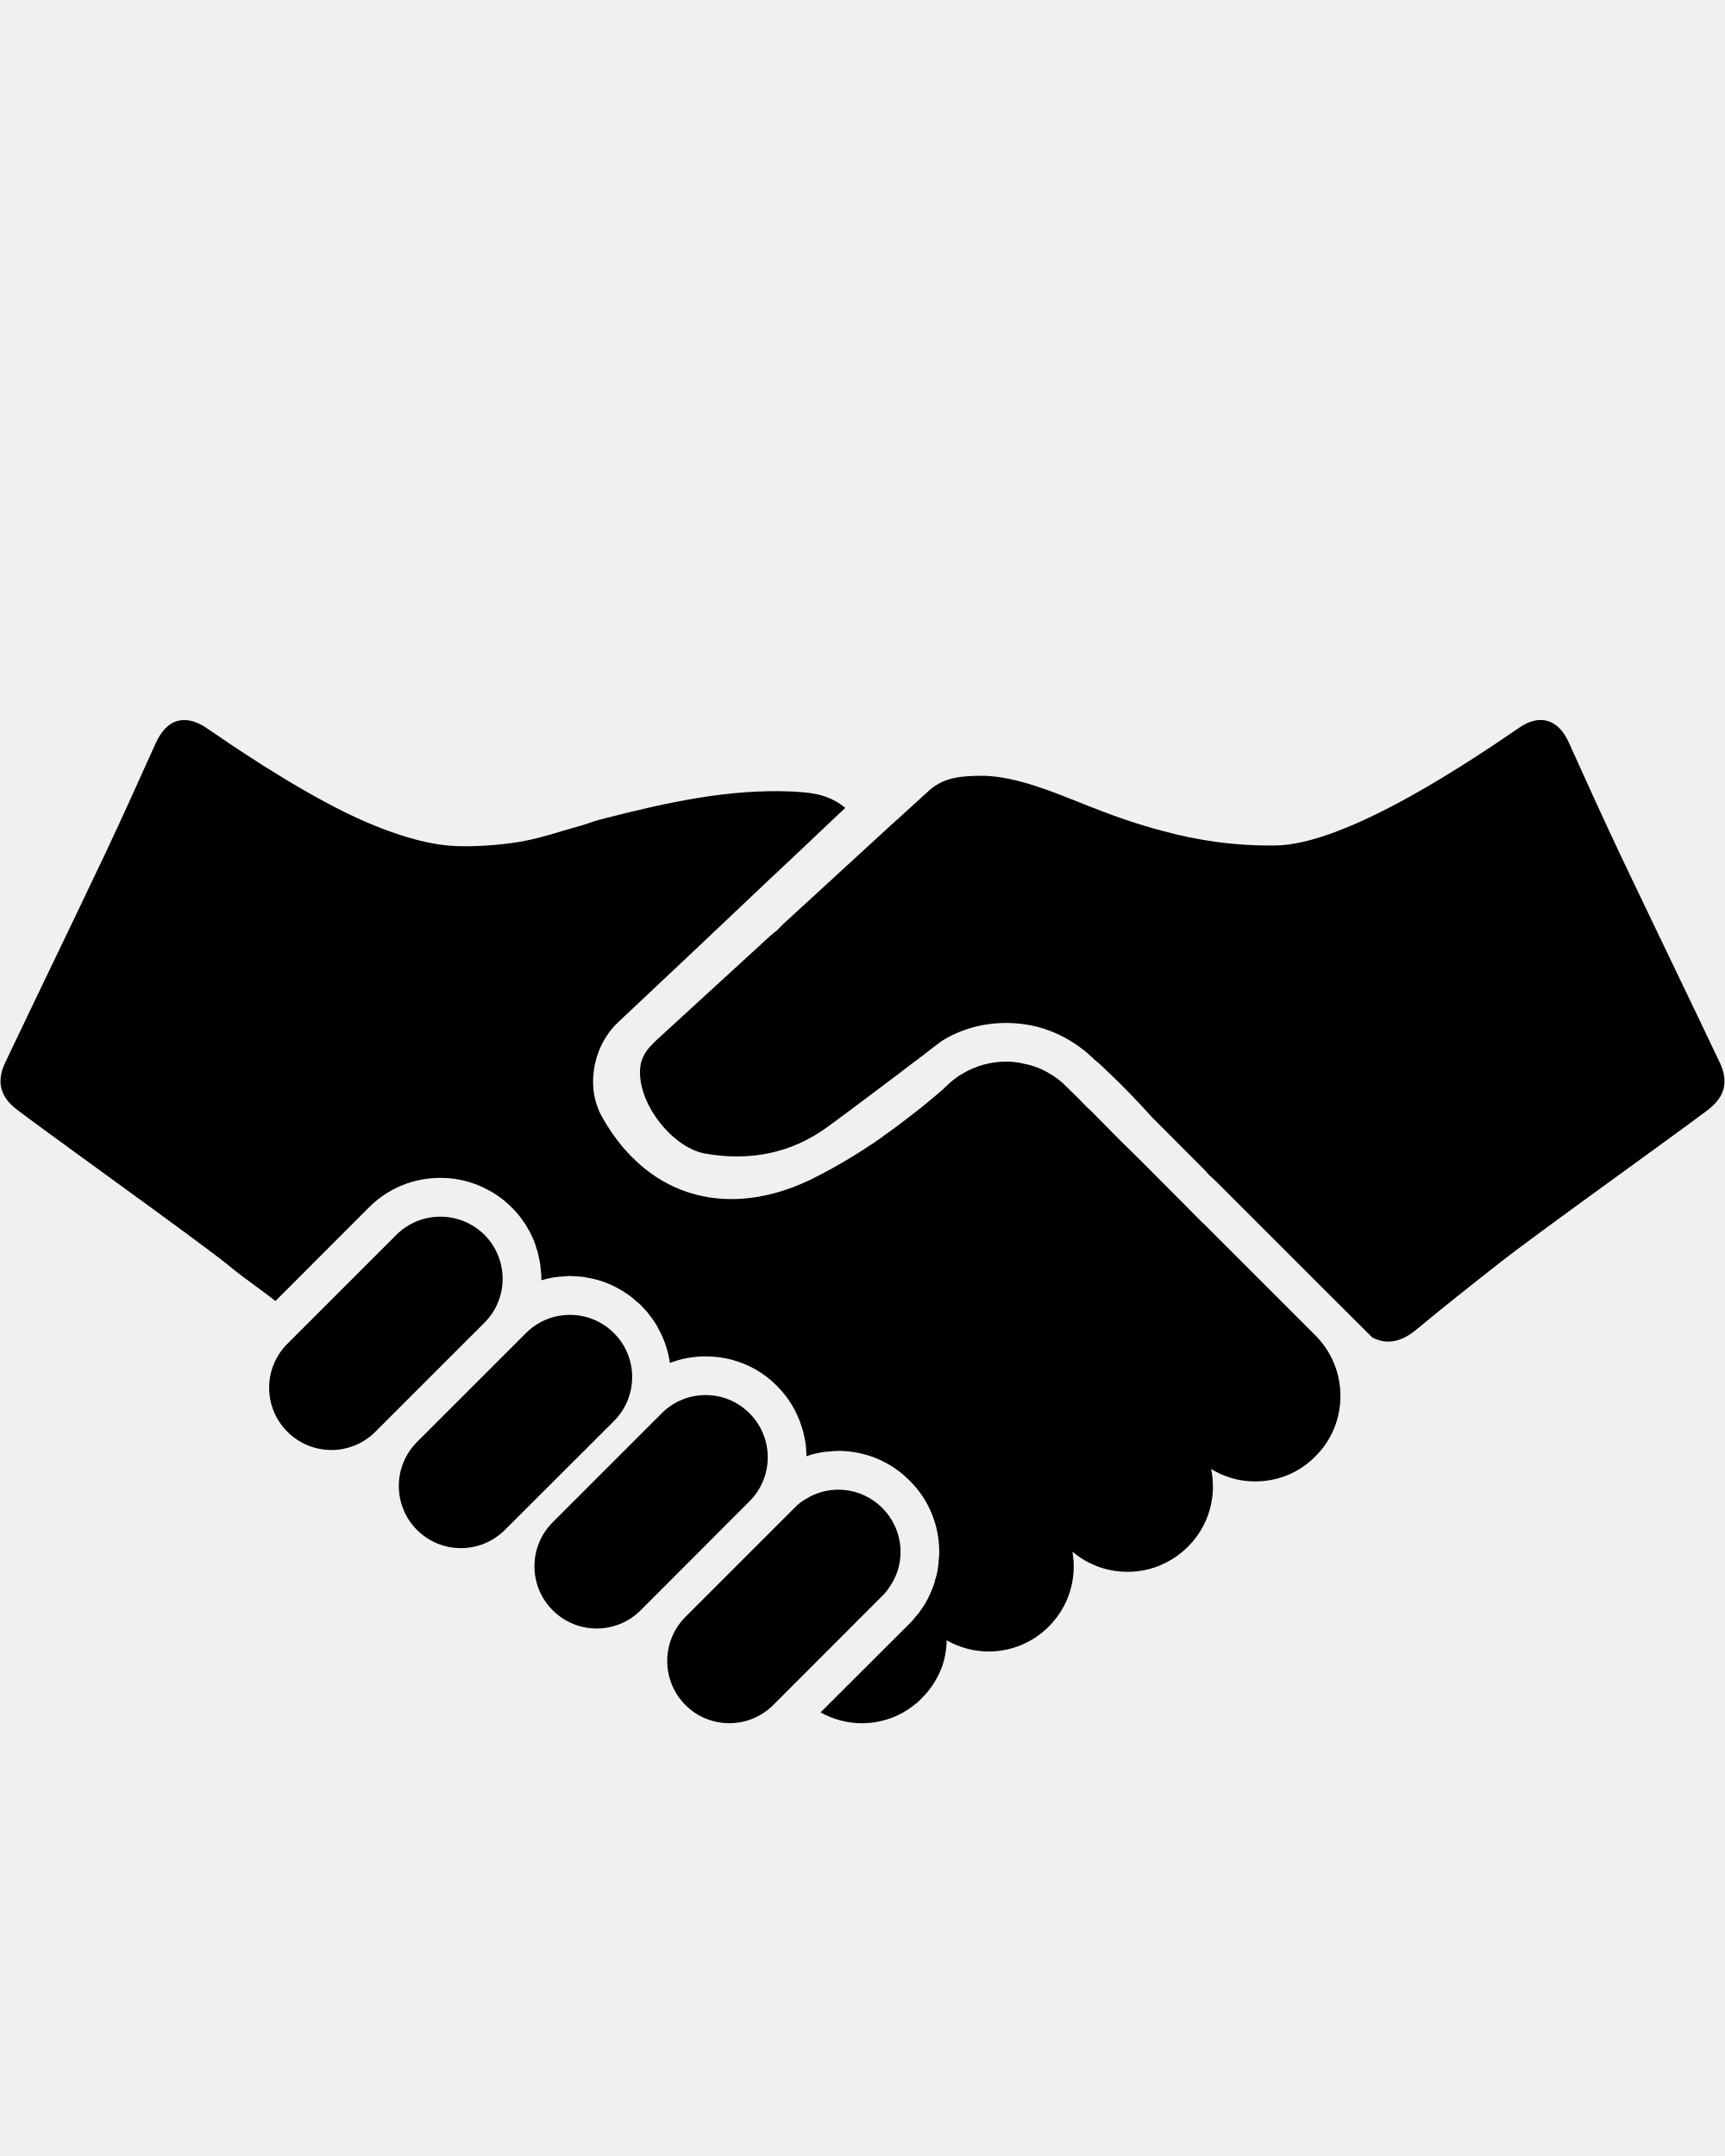
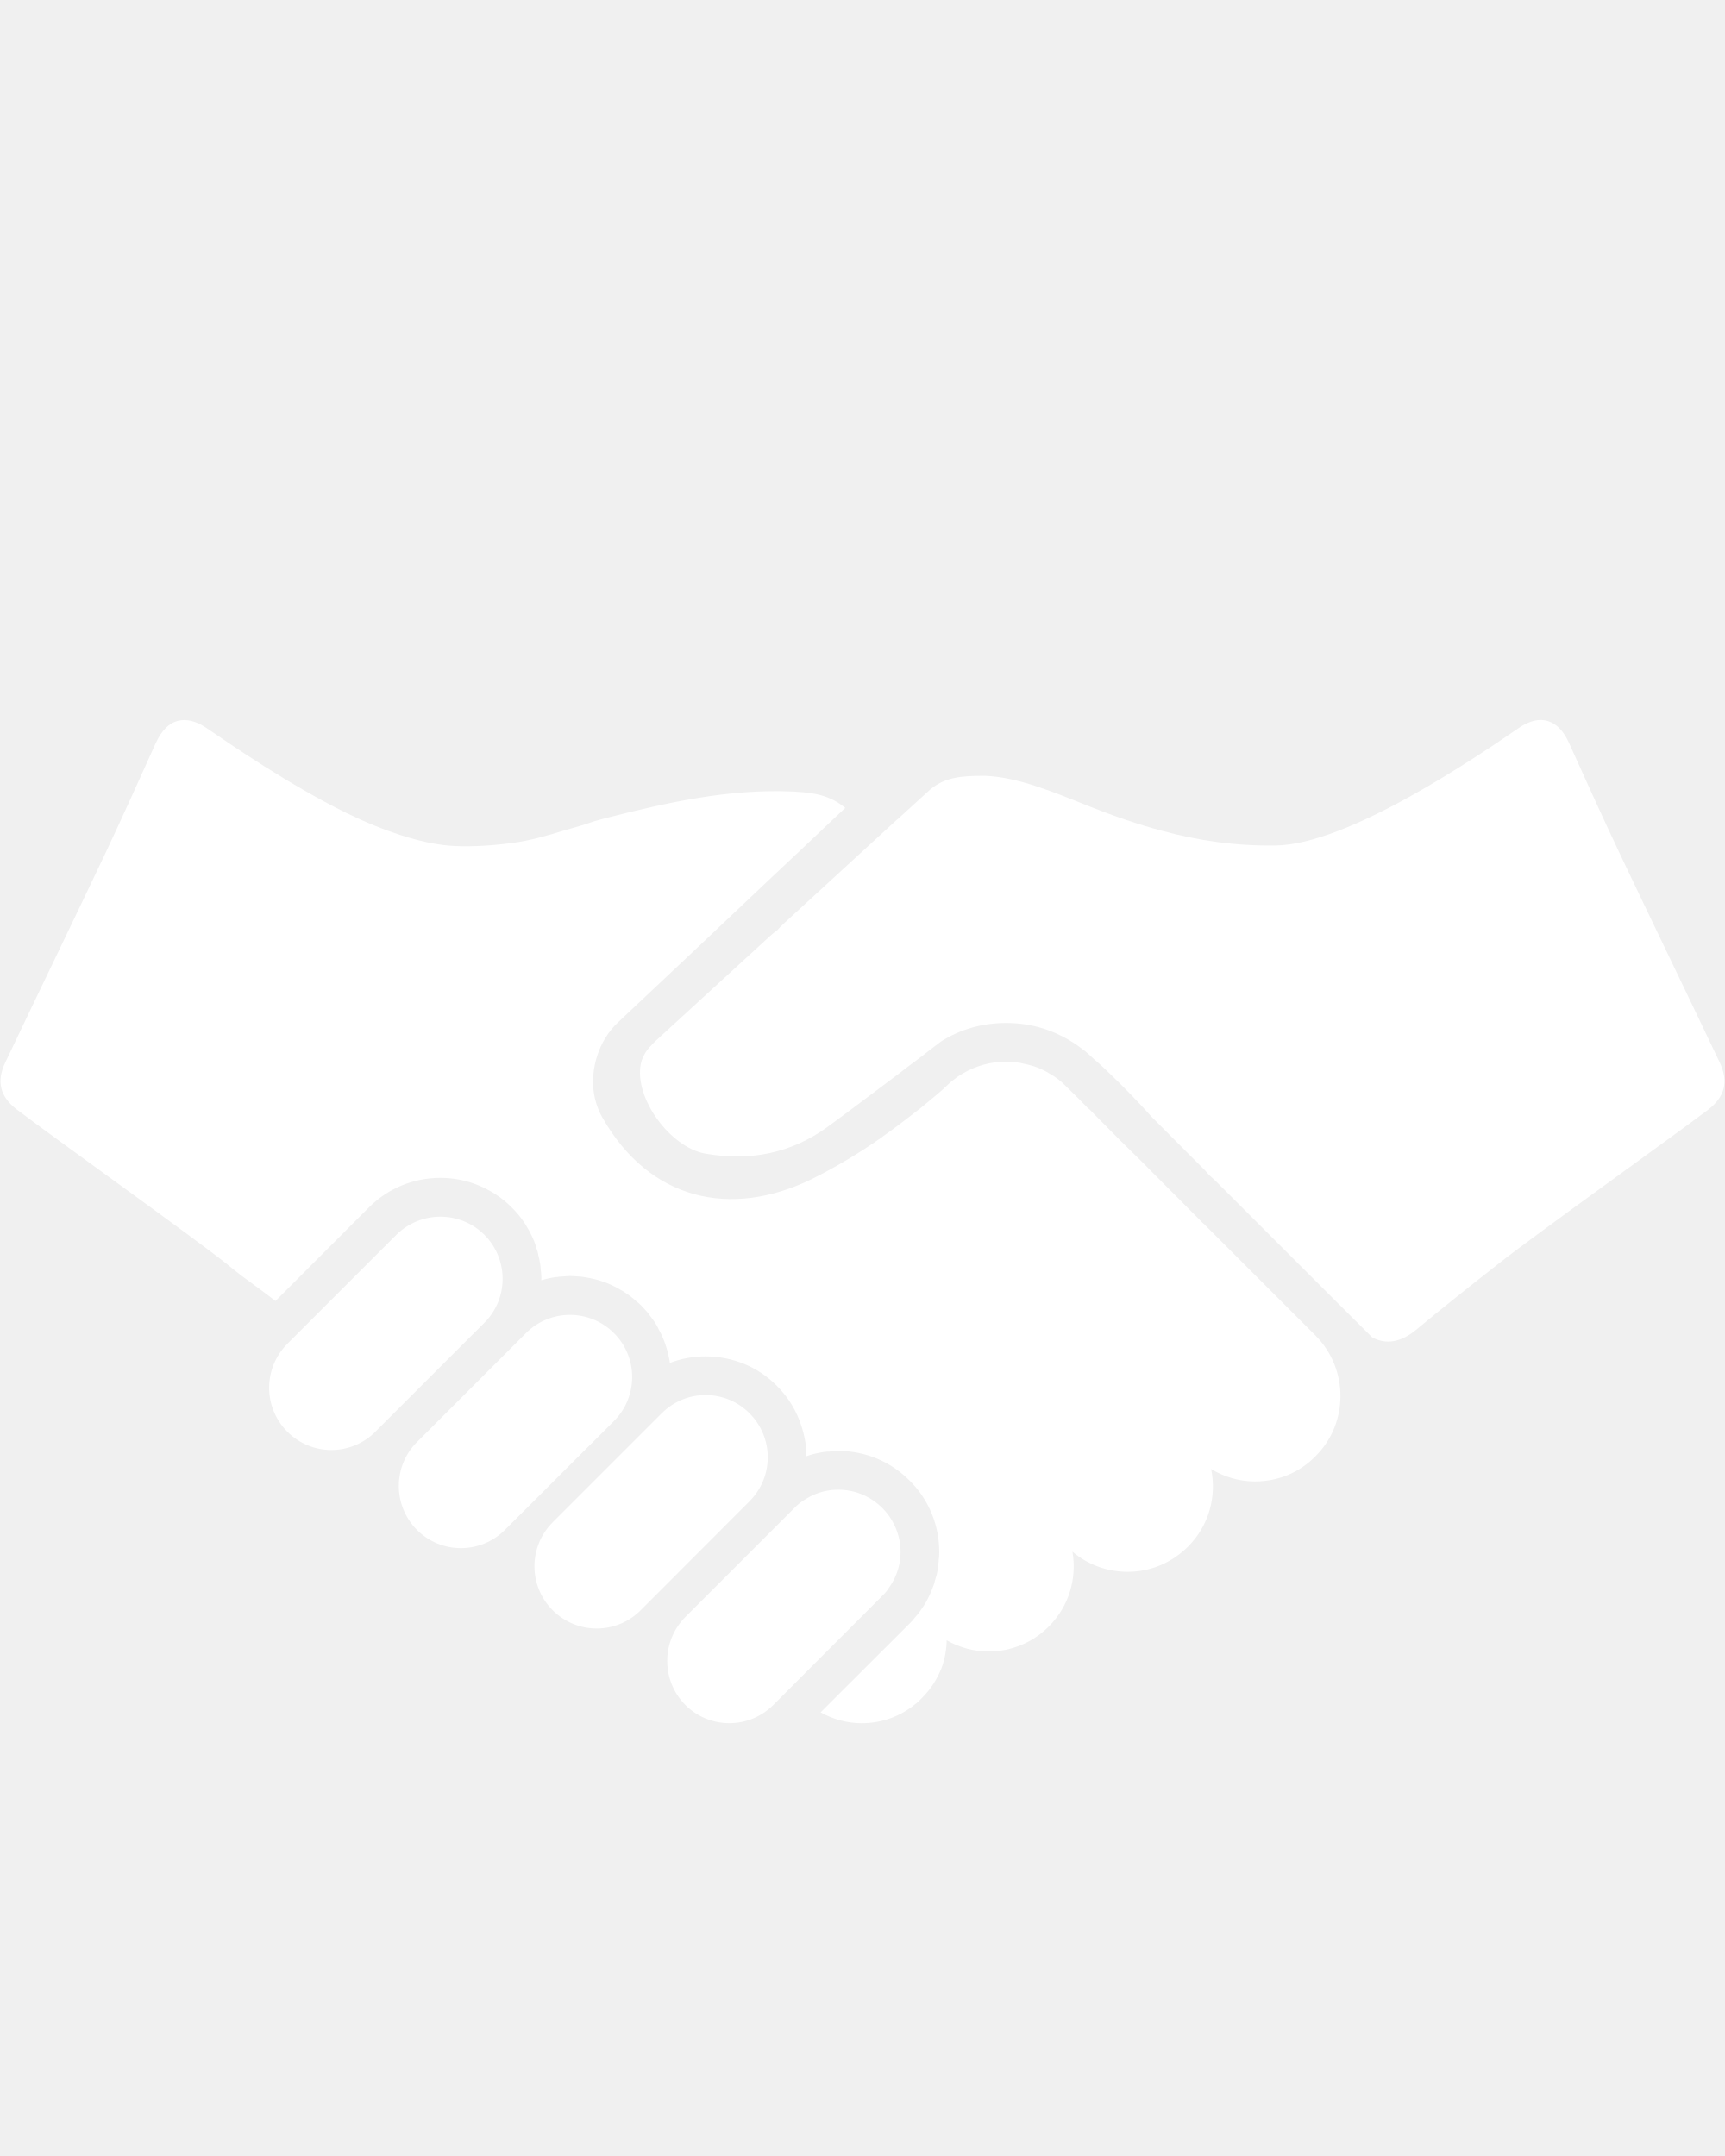
<svg xmlns="http://www.w3.org/2000/svg" viewBox="0 0 100 125" width="100" height="125">
  <style>
		tspan { white-space:pre }
- 		.shp0 { fill: #000000 } 
+ 		.shp0 { fill: #FFFFFF } 
	</style>
  <g id="Layer">
    <g id="Layer">
      <path id="Layer" class="shp0" d="M99.69 61.59C97.77 57.55 95.81 53.51 93.89 49.47C92.89 47.35 91.92 45.21 90.96 43.08C90.35 41.7 89.28 41.36 88.07 42.19C85.6 43.88 78.15 48.98 73.93 49.02C71.67 49.05 69.48 48.75 67.34 48.16C65.94 47.79 64.56 47.31 63.2 46.77C61.09 45.93 59.02 45.05 57.1 44.98C55.66 44.97 54.74 45.08 53.91 45.79L53.73 45.95L52.01 47.52C52 47.52 52 47.52 52 47.52L45.42 53.56C45.29 53.68 45.17 53.81 45.06 53.93C44.91 54.04 44.77 54.15 44.64 54.27L38.05 60.31C37.94 60.41 37.83 60.52 37.74 60.63C37.67 60.69 37.6 60.77 37.54 60.85C37.35 61.1 37.21 61.39 37.15 61.67C36.75 63.67 38.85 66.51 40.87 66.88C43.47 67.34 45.87 66.87 47.98 65.33C49.27 64.39 50.69 63.31 52.13 62.23C52.53 61.92 52.92 61.62 53.32 61.33C53.34 61.3 53.37 61.28 53.4 61.27C53.78 60.97 54.15 60.68 54.53 60.4C54.53 60.4 54.53 60.39 54.54 60.39C55.66 59.67 56.97 59.31 58.32 59.31C58.97 59.31 59.6 59.39 60.2 59.55C61.17 59.81 62.07 60.28 62.86 60.91C62.89 60.92 62.91 60.95 62.94 60.97C63.06 61.08 63.2 61.2 63.32 61.31C63.36 61.35 63.38 61.37 63.42 61.41C63.73 61.66 64.02 61.94 64.32 62.23C65.17 63.04 65.98 63.88 66.77 64.76L69.73 67.73C69.87 67.86 69.97 67.99 70.09 68.12C70.22 68.24 70.35 68.35 70.48 68.48L76.79 74.79C76.79 74.8 76.79 74.8 76.8 74.8L79.55 77.54C80.36 77.97 81.2 77.83 82.08 77.11C83.43 75.98 85.5 74.34 86.88 73.26C88.92 71.64 96.95 65.91 99.02 64.34C99.98 63.6 100.23 62.73 99.69 61.59Z" />
      <path id="Layer" class="shp0" d="M28.08 71.59C26.67 70.19 24.39 70.19 22.98 71.59L16.66 77.91C15.25 79.32 15.25 81.6 16.66 83.01C18.07 84.42 20.35 84.42 21.76 83.01L28.08 76.69C29.49 75.29 29.49 73 28.08 71.59Z" />
      <path id="Layer" class="shp0" d="M35.59 77.29C34.18 75.88 31.9 75.88 30.49 77.29L24.17 83.61C22.77 85.01 22.77 87.29 24.17 88.7C25.58 90.11 27.86 90.11 29.27 88.7L35.59 82.39C37 80.98 37 78.69 35.59 77.29Z" />
      <path id="Layer" class="shp0" d="M43.45 81.94C42.05 80.53 39.76 80.53 38.36 81.94L32.04 88.26C30.63 89.67 30.63 91.95 32.04 93.36C33.45 94.77 35.73 94.77 37.14 93.36L43.45 87.04C44.86 85.63 44.86 83.35 43.45 81.94Z" />
      <path id="Layer" class="shp0" d="M51.55 92.03C52.32 90.95 52.41 89.56 51.84 88.4C51.67 88.05 51.44 87.72 51.14 87.42C50.85 87.13 50.52 86.9 50.17 86.73C49.08 86.2 47.77 86.25 46.73 86.9C46.48 87.04 46.26 87.21 46.05 87.43L39.73 93.75C38.33 95.16 38.33 97.44 39.73 98.85C41.14 100.26 43.42 100.26 44.83 98.85L51.14 92.53C51.3 92.38 51.44 92.21 51.55 92.03Z" />
      <path id="Layer" class="shp0" d="M69.94 71.11C69.87 71.03 69.79 70.95 69.7 70.88L68.38 69.55L68.15 69.32L66.1 67.26L64.91 66.09L63.17 64.33L63.06 64.24L62.55 63.72L61.83 63.01C61.52 62.69 61.19 62.43 60.82 62.23C60.39 61.96 59.9 61.78 59.39 61.68C59.05 61.59 58.69 61.55 58.33 61.55C57.44 61.55 56.58 61.79 55.83 62.23C55.66 62.33 55.49 62.43 55.34 62.56C55.15 62.69 54.99 62.84 54.82 63.01C54.8 63.03 54.76 63.05 54.74 63.09C54.3 63.48 53.83 63.86 53.37 64.24C52.91 64.6 52.46 64.95 51.99 65.3C51.72 65.5 51.44 65.71 51.16 65.9L51.16 65.91C49.85 66.83 48.47 67.66 47.04 68.37C42.37 70.64 37.66 69.6 34.93 64.81C34.82 64.62 34.73 64.44 34.66 64.24C34.56 63.98 34.49 63.72 34.44 63.45C34.2 61.96 34.71 60.34 35.8 59.3C38.79 56.49 41.78 53.67 44.76 50.84C45.87 49.8 46.99 48.75 48.13 47.66C48.41 47.39 48.71 47.12 49 46.84C48.14 46.12 47.18 45.96 46.22 45.91C46.12 45.9 46.02 45.89 45.92 45.89C42.25 45.73 38.71 46.52 35.2 47.41C35.04 47.45 34.9 47.49 34.75 47.53C34.67 47.55 34.59 47.58 34.5 47.6C34.05 47.76 33.6 47.9 33.15 48.02C32.98 48.07 32.83 48.11 32.66 48.16C31.69 48.46 30.71 48.74 29.71 48.87C28.26 49.07 26.91 49.1 26.07 49.03C24.4 48.9 22.24 48.19 20.07 47.13C16.75 45.49 13.44 43.21 11.93 42.18C11.35 41.8 10.81 41.67 10.33 41.79C9.8 41.91 9.36 42.36 9.03 43.08C8.07 45.21 7.11 47.35 6.11 49.47C4.19 53.52 2.23 57.55 0.31 61.59C-0.23 62.72 0.02 63.6 0.98 64.33C3.05 65.91 11.08 71.64 13.12 73.26C13.42 73.51 13.76 73.78 14.13 74.06C14.17 74.09 14.22 74.13 14.27 74.16C14.92 74.64 15.5 75.06 15.97 75.43L21.39 70C22.49 68.9 23.96 68.29 25.53 68.29C26.69 68.29 27.79 68.63 28.74 69.25C29.07 69.46 29.38 69.72 29.66 70C29.79 70.13 29.92 70.26 30.03 70.4C30.11 70.49 30.18 70.59 30.25 70.68C30.32 70.79 30.4 70.89 30.47 71C30.55 71.13 30.62 71.27 30.69 71.38C30.71 71.42 30.74 71.45 30.75 71.5C30.8 71.61 30.86 71.71 30.9 71.81C30.94 71.9 30.98 71.99 31.01 72.09C31.04 72.18 31.07 72.26 31.09 72.35C31.15 72.5 31.19 72.64 31.21 72.79C31.25 72.92 31.27 73.03 31.29 73.16C31.33 73.33 31.34 73.49 31.35 73.66C31.38 73.84 31.39 74.04 31.38 74.23C31.4 74.22 31.43 74.21 31.45 74.21C31.6 74.16 31.74 74.13 31.89 74.1C32.02 74.08 32.16 74.04 32.3 74.04C32.4 74.02 32.49 74.01 32.6 74.01C32.75 74 32.89 73.98 33.04 73.98C33.22 73.98 33.4 74 33.57 74.01C33.61 74.01 33.66 74.02 33.71 74.02C34.05 74.07 34.39 74.13 34.72 74.23C35.17 74.36 35.62 74.56 36.04 74.82C36.05 74.82 36.06 74.82 36.08 74.84C36.18 74.9 36.28 74.97 36.37 75.03C36.46 75.09 36.56 75.16 36.65 75.24C36.73 75.3 36.8 75.36 36.87 75.43C36.98 75.51 37.08 75.6 37.18 75.7C37.31 75.83 37.41 75.96 37.53 76.08C37.58 76.14 37.62 76.2 37.67 76.27C37.77 76.39 37.84 76.5 37.93 76.62C38.02 76.76 38.11 76.9 38.18 77.06C38.37 77.4 38.52 77.75 38.63 78.12C38.68 78.27 38.72 78.42 38.75 78.57C38.78 78.72 38.82 78.87 38.83 79.02C39.48 78.77 40.19 78.64 40.9 78.64C42.47 78.64 43.94 79.24 45.04 80.35C45.73 81.04 46.21 81.86 46.48 82.74C46.61 83.14 46.69 83.54 46.73 83.95C46.74 84.11 46.75 84.27 46.75 84.43C47 84.34 47.24 84.27 47.5 84.23C47.65 84.19 47.8 84.18 47.96 84.16L48.08 84.16C48.25 84.13 48.43 84.12 48.6 84.12C48.72 84.12 48.84 84.12 48.95 84.13C50.38 84.22 51.71 84.81 52.74 85.85C53.88 86.98 54.45 88.48 54.45 89.98C54.45 90.17 54.44 90.35 54.41 90.52C54.43 90.53 54.43 90.54 54.41 90.56C54.4 90.69 54.39 90.82 54.37 90.93C54.37 90.95 54.36 90.97 54.36 90.99C54.33 91.22 54.27 91.43 54.2 91.64C54.17 91.79 54.12 91.93 54.06 92.07C54.06 92.07 54.06 92.08 54.05 92.1C54.03 92.16 54 92.23 53.97 92.3C53.93 92.39 53.89 92.48 53.85 92.56C53.82 92.62 53.78 92.69 53.75 92.76C53.61 93.03 53.44 93.27 53.26 93.52C53.23 93.56 53.2 93.6 53.16 93.64C53.11 93.7 53.07 93.75 53.02 93.8C52.94 93.92 52.83 94.03 52.74 94.12L47.57 99.28C48.29 99.68 49.11 99.91 49.95 99.91C51.1 99.91 52.2 99.52 53.07 98.79C53.09 98.78 53.1 98.77 53.13 98.75C53.23 98.66 53.34 98.56 53.44 98.45C53.95 97.95 54.32 97.36 54.57 96.74C54.77 96.22 54.87 95.65 54.88 95.1C55.62 95.52 56.45 95.75 57.31 95.75C58.63 95.75 59.88 95.23 60.81 94.29C61.98 93.12 62.44 91.49 62.17 89.96C63.06 90.72 64.19 91.13 65.37 91.13C66.69 91.13 67.92 90.61 68.86 89.68C70.09 88.46 70.54 86.75 70.21 85.17C70.97 85.63 71.84 85.89 72.75 85.89C74.09 85.89 75.33 85.38 76.26 84.43C78.19 82.51 78.19 79.37 76.26 77.43L69.94 71.11Z" />
    </g>
  </g>
</svg>
